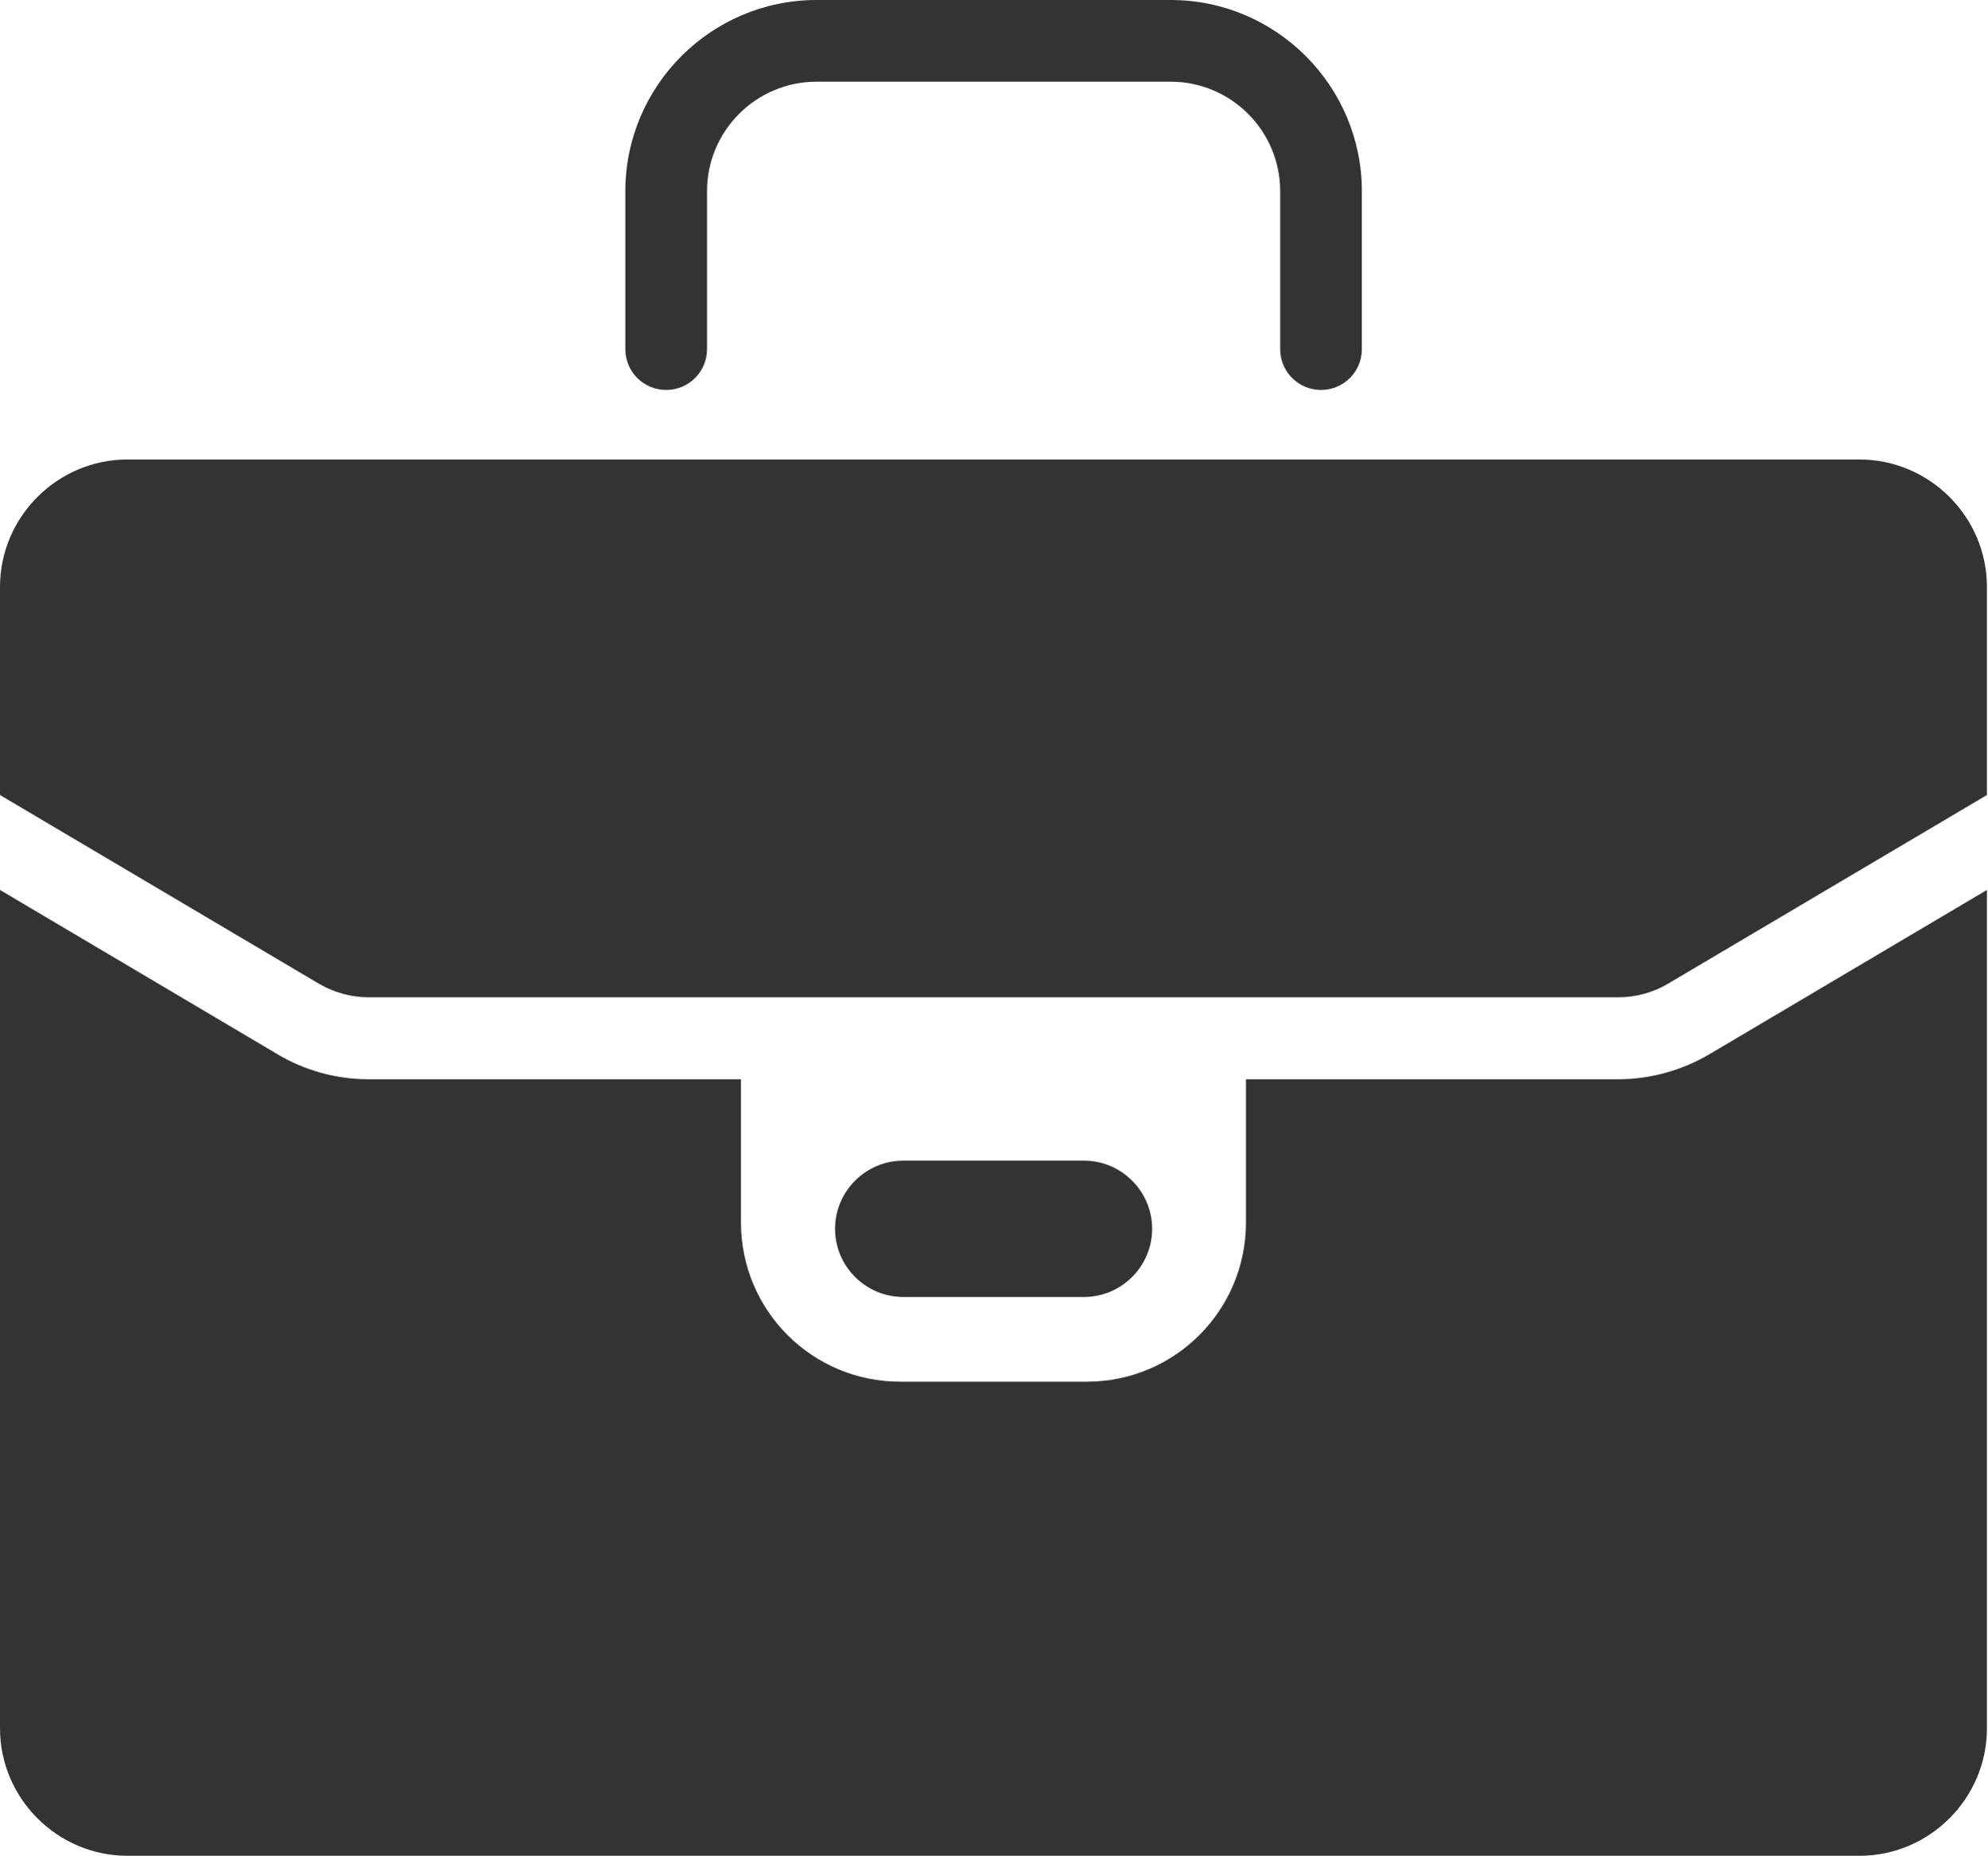
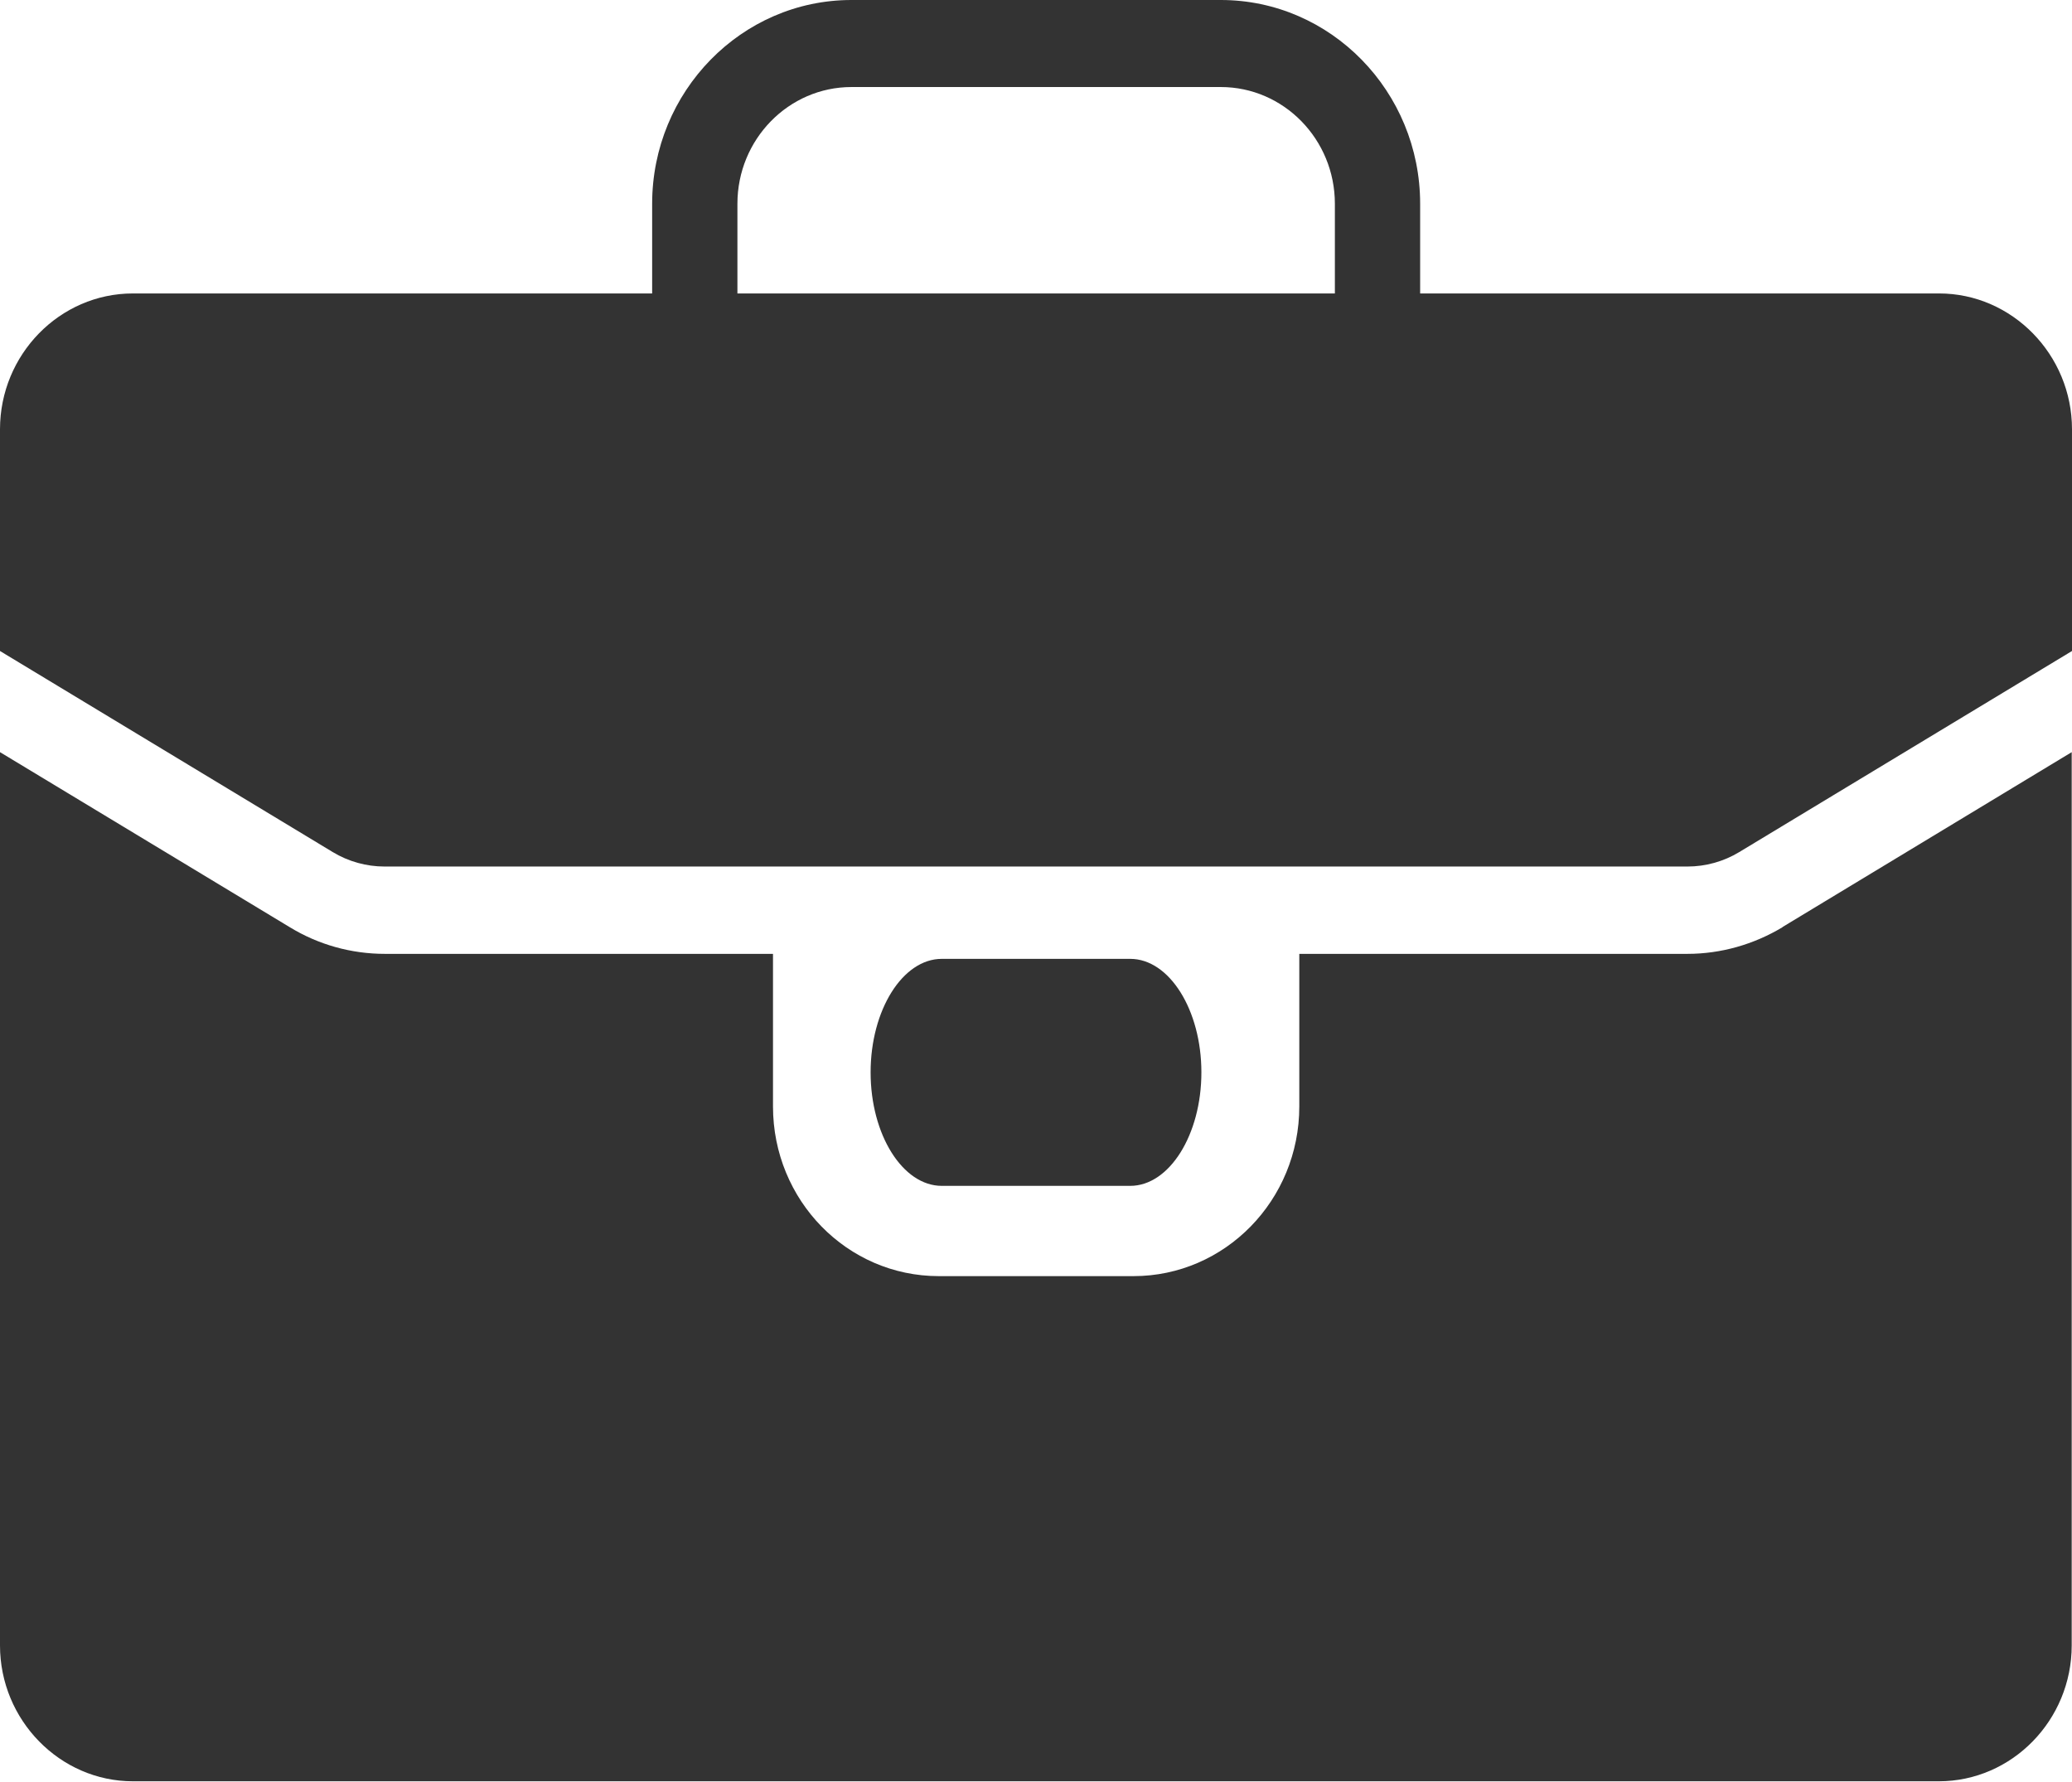
- <svg xmlns="http://www.w3.org/2000/svg" id="Layer_2" data-name="Layer 2" viewBox="0 0 72.01 67.25">
+ <svg xmlns="http://www.w3.org/2000/svg" id="Layer_2" data-name="Layer 2" viewBox="0 0 70.47 60.58">
  <defs>
    <style>
      .cls-1 {
        fill: #333;
      }
    </style>
  </defs>
  <g id="Layer_1-2" data-name="Layer 1">
-     <g>
-       <path class="cls-1" d="M47.87,14.13c-.82,0-1.48-.66-1.48-1.48v-5.72c0-2.19-1.78-3.97-3.97-3.97h-12.83c-2.19,0-3.97,1.78-3.97,3.97v5.72c0,.82-.66,1.48-1.48,1.48s-1.48-.66-1.48-1.48v-5.72c0-3.82,3.11-6.93,6.93-6.93h12.83c3.82,0,6.93,3.11,6.93,6.93v5.72c0,.82-.66,1.48-1.48,1.48Z" />
-       <g>
-         <path class="cls-1" d="M11.56,35.65c.55.32,1.17.49,1.8.49h45.28c.63,0,1.26-.17,1.8-.49l11.56-6.84v-7.54c0-2.54-2.08-4.62-4.62-4.62H4.62c-2.54,0-4.62,2.08-4.62,4.62v7.54l11.56,6.84Z" />
-         <path class="cls-1" d="M61.95,38.2c-1,.59-2.15.91-3.31.91h-13.49v5.19c0,3.19-2.58,5.77-5.77,5.77h-6.76c-3.19,0-5.77-2.58-5.77-5.77v-5.19h-13.49c-1.16,0-2.31-.31-3.31-.91L0,32.25v30.38c0,2.54,2.08,4.62,4.62,4.62h62.76c2.54,0,4.62-2.08,4.62-4.62v-30.38l-10.05,5.95Z" />
-       </g>
-       <path class="cls-1" d="M39.28,47h-6.55c-1.36,0-2.47-1.11-2.47-2.47h0c0-1.36,1.11-2.47,2.47-2.47h6.55c1.36,0,2.47,1.11,2.47,2.47h0c0,1.36-1.11,2.47-2.47,2.47Z" />
-     </g>
+     <path class="cls-1" d="M46.85,14.13c-.8,0-1.45-.66-1.45-1.48v-5.72c0-2.19-1.74-3.97-3.88-3.97h-12.56c-2.14,0-3.88,1.78-3.88,3.97v5.72c0,.82-.65,1.48-1.45,1.48s-1.45-.66-1.45-1.48v-5.72c0-3.82,3.04-6.93,6.78-6.93h12.56c3.74,0,6.78,3.11,6.78,6.93v5.72c0,.82-.65,1.48-1.45,1.48Z" />
+     <path class="cls-1" d="M11.32,28.98c.53.32,1.14.49,1.76.49h44.31c.62,0,1.23-.17,1.76-.49l11.32-6.84v-7.54c0-2.54-2.04-4.62-4.52-4.62H4.52c-2.49,0-4.52,2.08-4.52,4.62v7.54l11.32,6.84Z" />
+     <path class="cls-1" d="M60.63,31.53c-.98.59-2.1.91-3.24.91h-13.2v5.19c0,3.19-2.53,5.77-5.64,5.77h-6.62c-3.12,0-5.64-2.58-5.64-5.77v-5.19h-13.2c-1.14,0-2.26-.31-3.24-.91L0,25.58v30.38c0,2.54,2.04,4.62,4.52,4.62h61.42c2.49,0,4.52-2.08,4.52-4.62v-30.38l-9.84,5.95Z" />
+     <path class="cls-1" d="M38.44,40.33h-6.41c-1.33,0-2.42-1.74-2.42-3.86h0c0-2.12,1.09-3.86,2.42-3.86h6.41c1.33,0,2.42,1.74,2.42,3.86h0c0,2.12-1.09,3.86-2.42,3.86Z" />
  </g>
</svg>
